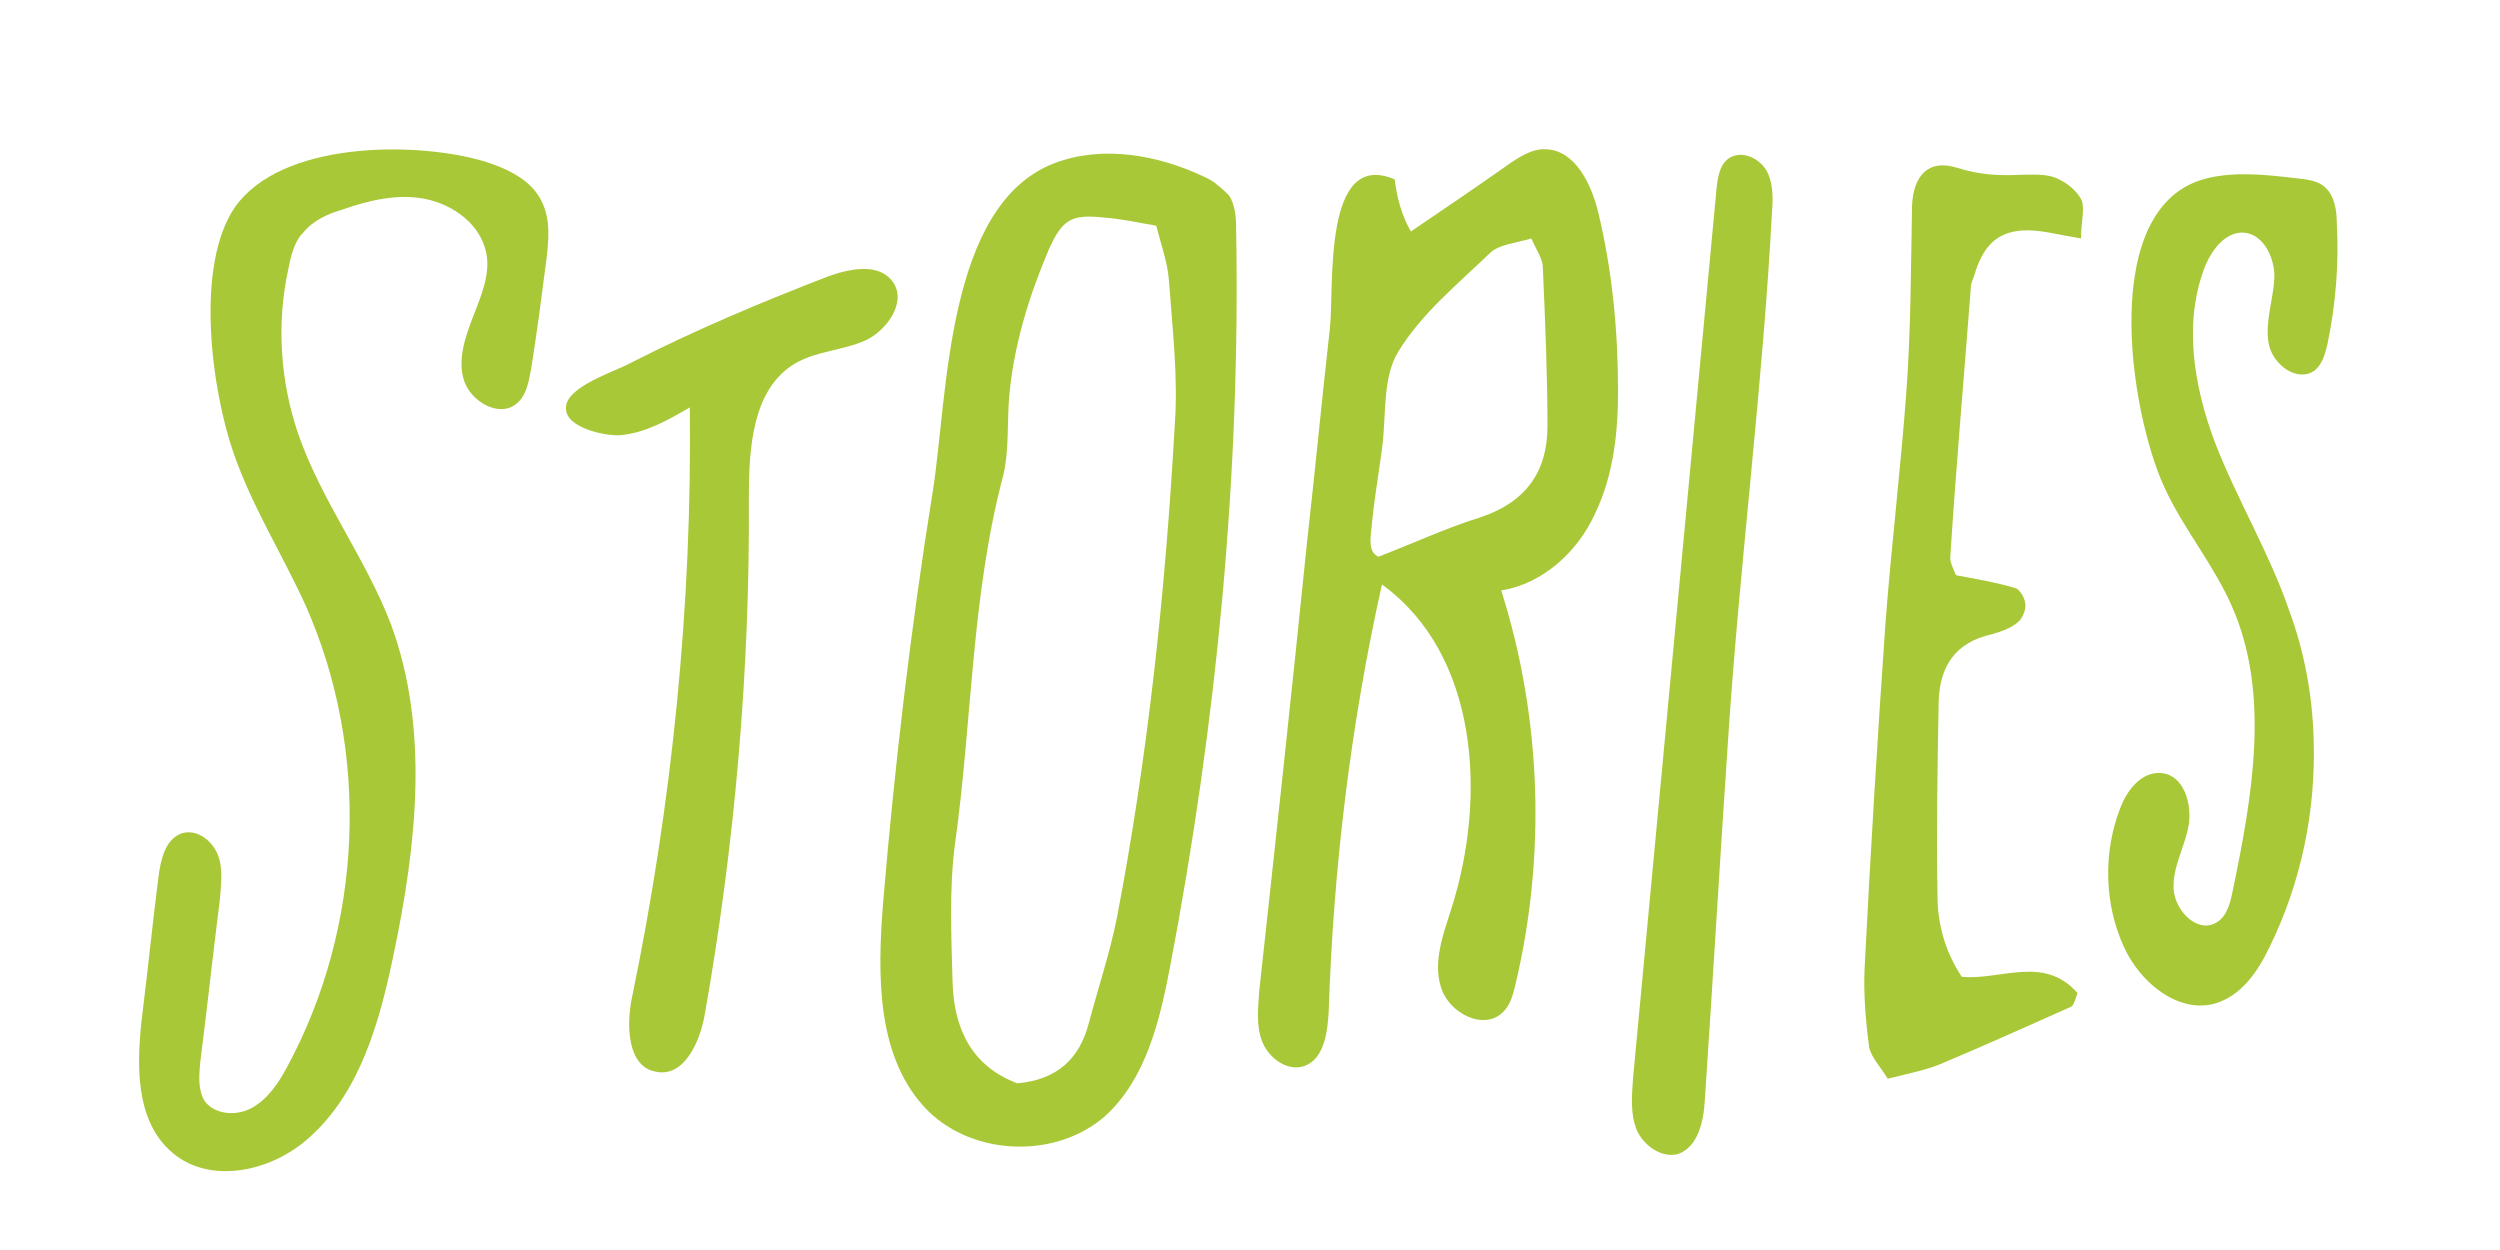
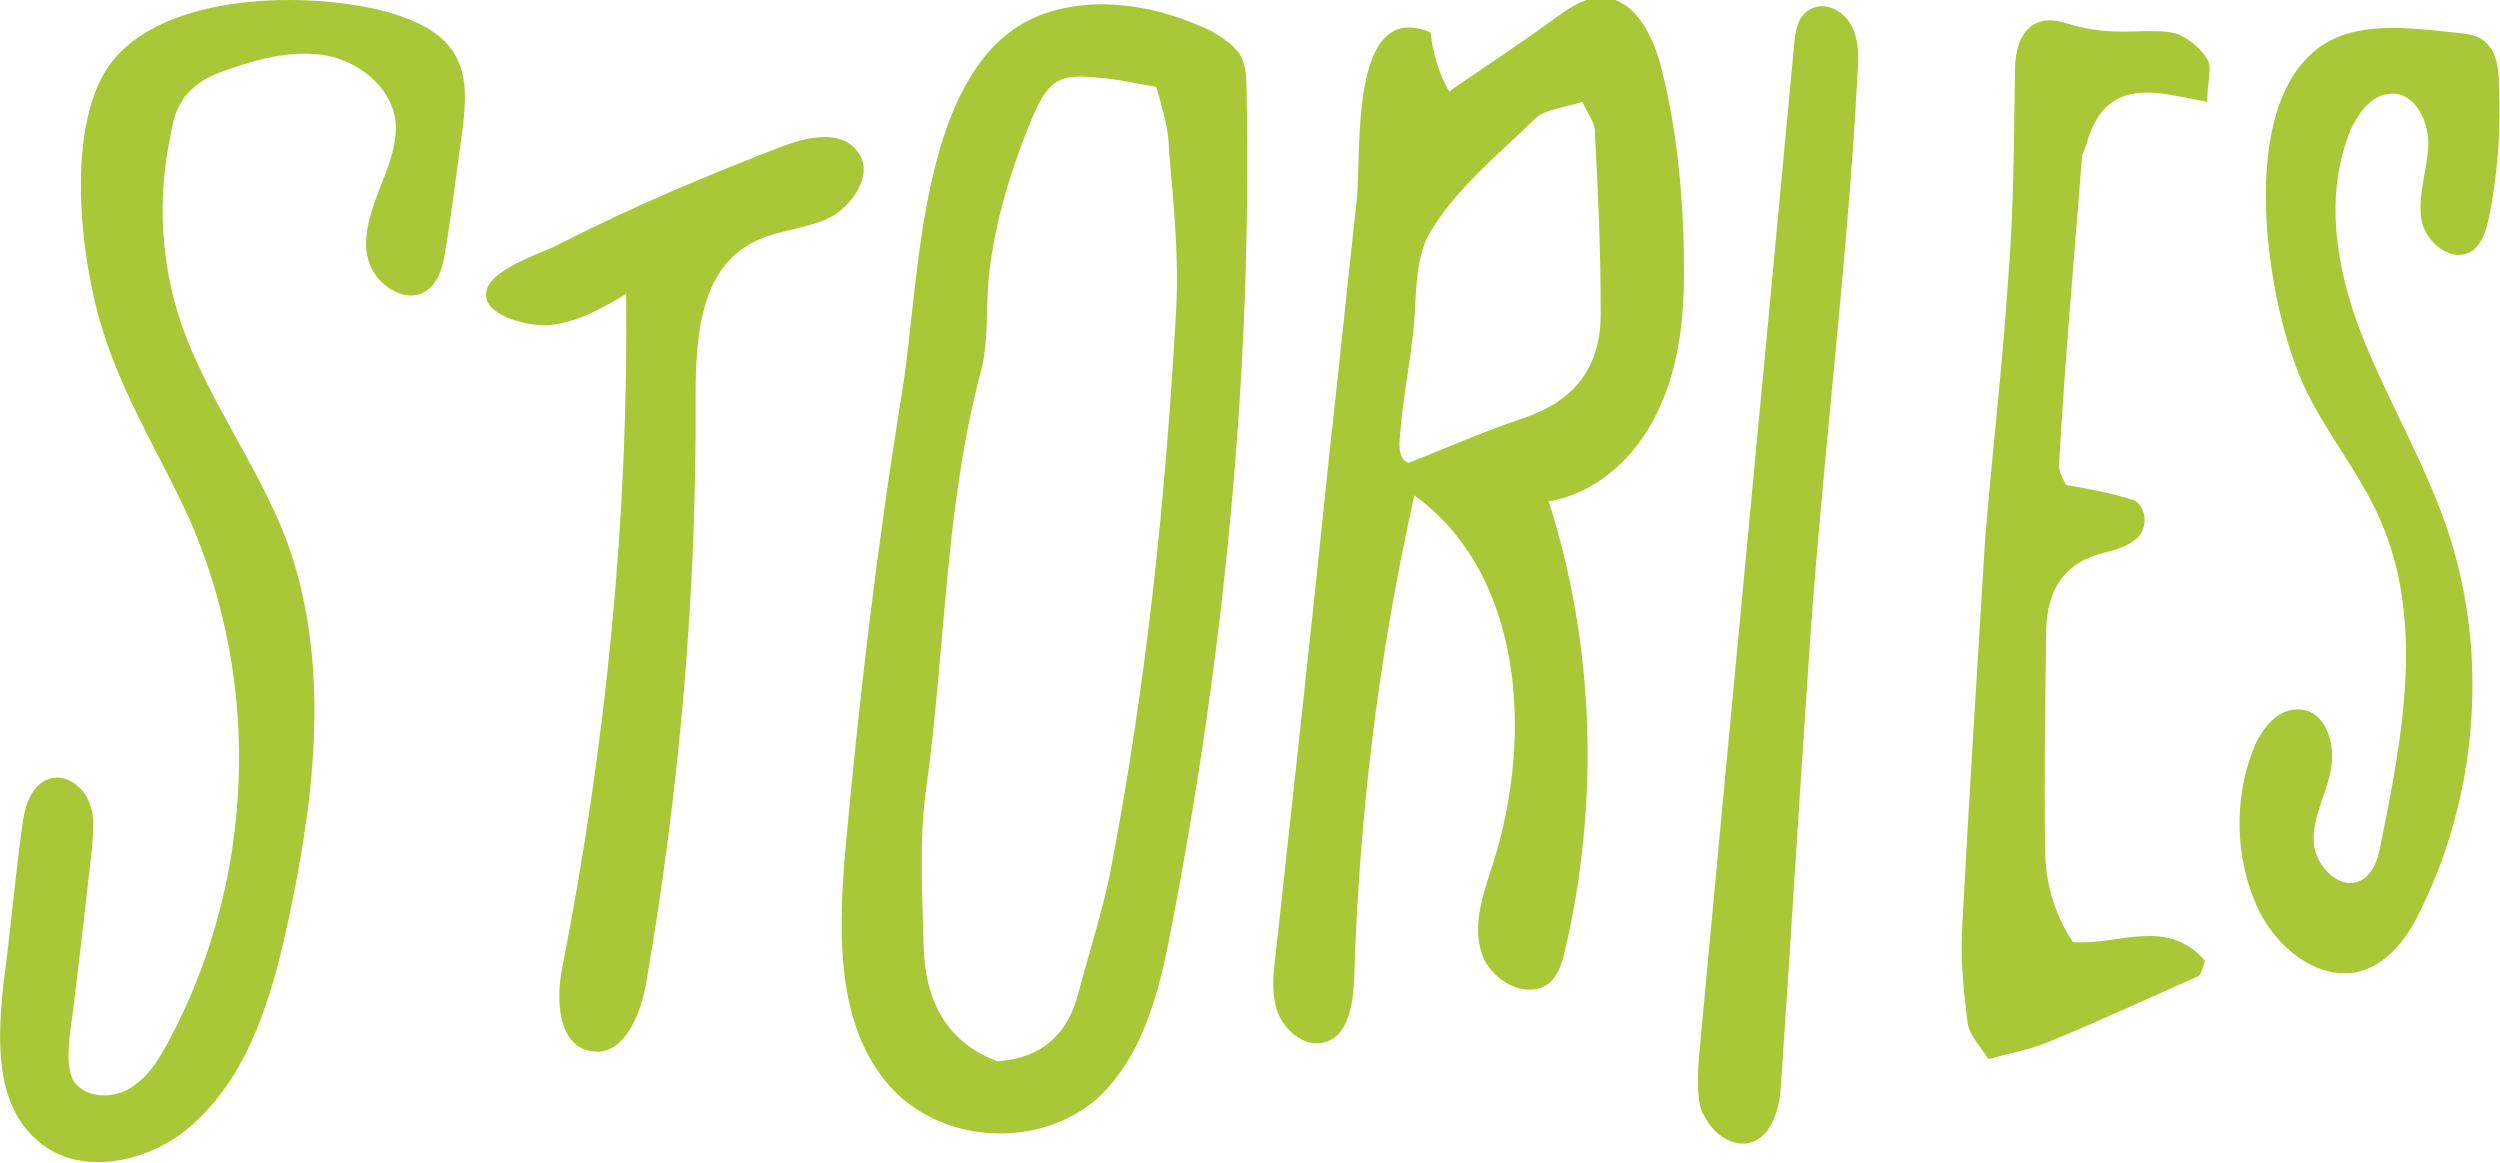
- <svg xmlns="http://www.w3.org/2000/svg" version="1.1" id="Layer_1" x="0px" y="0px" viewBox="0 0 216 108" style="enable-background:new 0 0 216 108;" xml:space="preserve">
+ <svg xmlns="http://www.w3.org/2000/svg" version="1.1" id="Layer_1" x="0px" y="0px" viewBox="0 0 216 100.4" style="enable-background:new 0 0 216 100.4;" xml:space="preserve">
  <style type="text/css">
	.st0{fill:#A8C837;}
</style>
  <g>
-     <path class="st0" d="M129.8,51c0,0-0.1,0-0.1,0c3.5,11,3.9,23,1.2,34.2c-0.2,0.8-0.4,1.6-1,2.2c-1.6,1.7-4.7,0.2-5.4-2.1   c-0.7-2.2,0.2-4.6,0.9-6.8c3.1-9.7,2.3-22-6-28c-2.7,12.1-4.2,24.5-4.6,36.9c-0.1,1.8-0.4,4.1-2.1,4.7c-1.4,0.5-3-0.6-3.6-2   c-0.6-1.4-0.4-3-0.3-4.5c1.4-12.8,2.8-25.7,4.1-38.5c0.7-6.2,1.3-12.5,2-18.7c0.4-3.4-0.7-15.6,5.6-12.9c0.2,1.6,0.6,3.1,1.4,4.5   c2.8-1.9,5.6-3.8,8.3-5.7c1-0.7,2.2-1.5,3.4-1.4c2.5,0.1,3.9,3,4.5,5.5c1.2,5,1.7,10.2,1.7,15.4c0,3.6-0.4,7.3-2,10.6   C136.3,47.7,133.3,50.4,129.8,51z M132.3,20.6c-1.3,0.4-2.7,0.5-3.5,1.2c-2.8,2.7-6,5.3-8,8.6c-1.4,2.3-1,5.6-1.4,8.4   c-0.3,2.3-0.7,4.5-0.9,6.8c-0.1,0.9-0.3,2.1,0.6,2.5c3.1-1.2,5.9-2.5,8.8-3.4c3.9-1.3,5.8-3.9,5.8-7.9c0-4.6-0.2-9.1-0.4-13.7   C133.3,22.4,132.8,21.7,132.3,20.6z" />
-     <path class="st0" d="M105.2,16c0.4,0.3,0.7,0.6,1,0.9c0.5,0.8,0.6,1.8,0.6,2.8c0.4,21.4-1.7,42.8-5.7,63.8c-0.9,4.7-2.1,9.8-5.7,13   c-4.2,3.6-11.2,3.4-15.2-0.5c-4.5-4.5-4.4-11.7-3.9-18c1-11.9,2.4-23.8,4.3-35.6c1.3-8.2,1.1-24.7,10.5-28.3c4.2-1.6,9-0.7,13,1.2   C104.5,15.5,104.9,15.7,105.2,16z M99.9,19.5c-1.7-0.3-3.1-0.6-4.5-0.7c-2.8-0.3-3.6,0.1-4.8,2.8c-1.7,4-3,8.2-3.4,12.6   c-0.2,2.3,0,4.6-0.5,6.8c-2.8,10.5-2.7,21.4-4.2,32c-0.5,3.9-0.3,7.9-0.2,11.8c0.1,4,1.6,7.3,5.6,8.8c3.4-0.3,5.4-2.1,6.2-5.3   c0.8-3,1.8-6,2.4-9c2.7-14.1,4.2-28.3,5-42.6c0.3-4.1-0.2-8.3-0.5-12.4C100.9,22.7,100.3,21.1,99.9,19.5z" />
-     <path class="st0" d="M25.8,20.6c-0.5,0.8-0.7,1.7-0.9,2.7c-1,4.6-0.7,9.5,0.8,14c2,5.9,5.9,10.9,8.1,16.7C37.1,63,36,73,34,82.5   c-1.2,5.8-2.9,11.9-7.3,15.8c-3.2,2.9-8.5,4.1-11.8,1.3c-3.3-2.8-3.1-7.8-2.6-12c0.5-4,0.9-8,1.4-11.9c0.2-1.5,0.6-3.2,2-3.7   c1.3-0.4,2.6,0.6,3.1,1.8c0.5,1.2,0.3,2.6,0.2,3.9c-0.6,4.7-1.1,9.4-1.7,14.1c-0.1,1.1-0.2,2.2,0.3,3.2c0.8,1.3,2.8,1.5,4.2,0.7   c1.4-0.8,2.3-2.2,3-3.5C31.4,80,32,64.9,26.4,52.3c-2-4.4-4.6-8.5-6.2-13.1c-1.9-5.4-3.4-16.2,0.1-21.3c4-5.7,15.5-5.7,21.4-4   c2,0.6,4.2,1.6,5.1,3.5c0.8,1.6,0.6,3.4,0.4,5.1c-0.4,3.1-0.8,6.2-1.3,9.3c-0.2,1.1-0.4,2.4-1.3,3.1c-1.5,1.2-3.9-0.2-4.5-2   c-0.6-1.8,0.1-3.8,0.8-5.6c0.7-1.8,1.5-3.7,1.1-5.5c-0.5-2.4-2.8-4.1-5.2-4.6c-2.4-0.5-4.9,0.1-7.2,0.9c-1.3,0.4-2.5,0.9-3.4,2   C26.1,20.2,25.9,20.4,25.8,20.6z" />
-     <path class="st0" d="M199.9,63.9c0.2,6.2-1.1,12.4-3.8,17.9c-1,2.1-2.4,4.2-4.7,4.9c-3.2,0.9-6.5-1.8-7.9-4.9   c-1.7-3.7-1.8-8.2-0.3-12c0.6-1.6,1.9-3.2,3.6-3c1.9,0.2,2.6,2.7,2.3,4.5s-1.4,3.6-1.3,5.5c0.1,1.9,2.1,3.9,3.7,2.9   c0.9-0.5,1.2-1.7,1.4-2.7c1.7-8.2,3.3-17.1-0.1-24.7c-1.6-3.6-4.2-6.7-5.8-10.2c-3-6.5-5.8-24.4,3.7-26.7c2.5-0.6,5.1-0.3,7.7,0   c0.9,0.1,1.9,0.2,2.5,0.8c0.8,0.7,1,2,1,3.1c0.2,3.5-0.1,7-0.8,10.4c-0.2,0.8-0.4,1.7-1.1,2.3c-1.5,1.1-3.7-0.5-4-2.4   c-0.3-1.8,0.4-3.7,0.5-5.5s-1-4.1-2.9-4c-1.4,0.1-2.4,1.4-3,2.7c-2,4.9-1.1,10.5,0.8,15.5c1.9,4.9,4.7,9.5,6.4,14.5   C199.1,56.3,199.8,60.1,199.9,63.9z" />
-     <path class="st0" d="M179.8,20.6c-1.9-0.3-3.3-0.7-4.6-0.7c-2.4,0-3.7,1.1-4.5,3.5c-0.1,0.4-0.3,0.8-0.4,1.2   c-0.6,7.9-1.3,15.7-1.8,23.6c0,0.4,0.2,0.8,0.5,1.5c1.6,0.3,3.4,0.6,5.1,1.1c0.4,0.1,0.9,0.9,0.9,1.5c0,0.5-0.3,1.2-0.7,1.5   c-0.6,0.5-1.5,0.8-2.2,1c-3.2,0.7-4.5,2.8-4.6,5.8c-0.1,5.6-0.2,11.2-0.1,16.8c0,2.5,0.7,4.9,2.1,7c3.4,0.3,7.1-1.9,10,1.4   c-0.2,0.5-0.3,1.1-0.6,1.2c-3.8,1.7-7.6,3.4-11.4,5c-1.3,0.5-2.8,0.8-4.4,1.2c-0.6-1-1.4-1.8-1.6-2.7c-0.3-2.2-0.5-4.6-0.4-6.8   c0.5-9.9,1.1-19.8,1.8-29.8c0.5-6.6,1.3-13.2,1.8-19.9c0.4-5.4,0.4-10.8,0.5-16.2c0.1-2.6,1.4-4.1,3.9-3.3c1.9,0.6,3.6,0.7,5.5,0.6   c1,0,2.2-0.1,3.1,0.3c0.9,0.4,1.8,1.1,2.2,2C180.1,18.2,179.8,19.3,179.8,20.6z" />
-     <path class="st0" d="M59.6,35.2c-1.9,1.1-3.8,2.2-6,2.4c-1.2,0.1-4.7-0.6-4.7-2.3c-0.1-1.9,4.3-3.2,5.7-4   c5.5-2.8,11.2-5.2,16.9-7.4c1.9-0.7,4.4-1.2,5.6,0.4c1.3,1.7-0.4,4.2-2.3,5.1c-2,0.9-4.2,0.9-6.1,2c-3.7,2.2-4,7.3-4,11.6   c0.1,14.9-1.2,29.9-3.8,44.6c-0.4,2.4-1.8,5.5-4.2,5c-2.5-0.4-2.6-4-2.1-6.4C58.1,69.3,59.8,52.2,59.6,35.2z" />
-     <path class="st0" d="M141.2,97c-0.3-1.2-0.2-2.6-0.1-3.9c2.4-25.6,4.8-51.2,7.2-76.7c0.1-1.1,0.3-2.3,1.2-2.8   c1.1-0.6,2.5,0.1,3.1,1.1s0.6,2.4,0.5,3.6c-0.8,15.2-2.8,30.4-3.8,45.7c-0.7,10.3-1.3,20.6-2,31c-0.1,1.9-0.6,4.1-2.3,4.7   c-1.4,0.4-3-0.7-3.6-2.1C141.3,97.4,141.3,97.2,141.2,97z" />
+     <path class="st0" d="M133.9,43.3h-0.1c4,12.5,4.4,26.1,1.4,38.9c-0.2,0.9-0.5,1.8-1.1,2.5c-1.8,1.9-5.3,0.2-6.1-2.4   c-0.8-2.5,0.2-5.2,1-7.7c3.5-11,2.6-25-6.8-31.8c-3.1,13.8-4.8,27.9-5.2,41.9c-0.1,2-0.5,4.7-2.4,5.3c-1.6,0.6-3.4-0.7-4.1-2.3   c-0.7-1.6-0.5-3.4-0.3-5.1c1.6-14.6,3.2-29.2,4.7-43.8c0.8-7,1.5-14.2,2.3-21.3c0.5-3.9-0.8-17.7,6.4-14.7c0.2,1.8,0.7,3.5,1.6,5.1   c3.2-2.2,6.4-4.3,9.4-6.5c1.1-0.8,2.5-1.7,3.9-1.6c2.8,0.1,4.4,3.4,5.1,6.3c1.4,5.7,1.9,11.6,1.9,17.5c0,4.1-0.5,8.3-2.3,12   C141.3,39.6,137.9,42.6,133.9,43.3z M136.7,8.8c-1.5,0.5-3.1,0.6-4,1.4c-3.2,3.1-6.8,6-9.1,9.8c-1.6,2.6-1.1,6.4-1.6,9.5   c-0.3,2.6-0.8,5.1-1,7.7c-0.1,1-0.3,2.4,0.7,2.8c3.5-1.4,6.7-2.8,10-3.9c4.4-1.5,6.6-4.4,6.6-9c0-5.2-0.2-10.3-0.5-15.6   C137.9,10.8,137.3,10,136.7,8.8z" />
+     <path class="st0" d="M105.9,3.5c0.5,0.3,0.8,0.7,1.1,1c0.6,0.9,0.7,2,0.7,3.2c0.5,24.3-1.9,48.7-6.5,72.5c-1,5.3-2.4,11.1-6.5,14.8   c-4.8,4.1-12.7,3.9-17.3-0.6c-5.1-5.1-5-13.3-4.4-20.5C74.2,60.5,75.8,47,78,33.5c1.5-9.3,1.3-28.1,11.9-32.2   c4.8-1.8,10.2-0.8,14.8,1.4C105.1,3,105.6,3.2,105.9,3.5z M99.9,7.5c-1.9-0.3-3.5-0.7-5.1-0.8c-3.2-0.3-4.1,0.1-5.5,3.2   c-1.9,4.5-3.4,9.3-3.9,14.3c-0.2,2.6,0,5.2-0.6,7.7c-3.2,11.9-3.1,24.3-4.8,36.4c-0.6,4.4-0.3,9-0.2,13.4c0.1,4.5,1.8,8.3,6.4,10   c3.9-0.3,6.1-2.4,7-6c0.9-3.4,2-6.8,2.7-10.2c3.1-16,4.8-32.2,5.7-48.4c0.3-4.7-0.2-9.4-0.6-14.1C101,11.1,100.4,9.3,99.9,7.5z" />
+     <path class="st0" d="M15.7,8.8c-0.6,0.9-0.8,1.9-1,3.1c-1.1,5.2-0.8,10.8,0.9,15.9c2.3,6.7,6.7,12.4,9.2,19   C28.5,57,27.3,68.3,25,79.1c-1.4,6.6-3.3,13.5-8.3,18c-3.6,3.3-9.7,4.7-13.4,1.5c-3.8-3.2-3.5-8.9-3-13.6c0.6-4.5,1-9.1,1.6-13.5   c0.2-1.7,0.7-3.6,2.3-4.2c1.5-0.5,3,0.7,3.5,2c0.6,1.4,0.3,3,0.2,4.4C7.3,79,6.7,84.4,6,89.7c-0.1,1.3-0.2,2.5,0.3,3.6   c0.9,1.5,3.2,1.7,4.8,0.8s2.6-2.5,3.4-4c7.5-13.9,8.2-31,1.8-45.4c-2.3-5-5.2-9.7-7-14.9C7.1,23.8,5.4,11.5,9.4,5.7   C14-0.8,27-0.8,33.7,1.1c2.3,0.7,4.8,1.8,5.8,4c0.9,1.8,0.7,3.9,0.5,5.8c-0.5,3.5-0.9,7-1.5,10.6c-0.2,1.3-0.5,2.7-1.5,3.5   c-1.7,1.4-4.4-0.2-5.1-2.3c-0.7-2,0.1-4.3,0.9-6.4c0.8-2,1.7-4.2,1.3-6.3c-0.6-2.7-3.2-4.7-5.9-5.2S22.6,5,20,5.9   c-1.5,0.5-2.8,1-3.9,2.3C16,8.3,15.8,8.5,15.7,8.8z" />
+     <path class="st0" d="M213.6,58c0.2,7-1.3,14.1-4.3,20.3c-1.1,2.4-2.7,4.8-5.3,5.6c-3.6,1-7.4-2-9-5.6c-1.9-4.2-2-9.3-0.3-13.6   c0.7-1.8,2.2-3.6,4.1-3.4c2.2,0.2,3,3.1,2.6,5.1c-0.3,2-1.6,4.1-1.5,6.3c0.1,2.2,2.4,4.4,4.2,3.3c1-0.6,1.4-1.9,1.6-3.1   c1.9-9.3,3.8-19.4-0.1-28.1c-1.8-4.1-4.8-7.6-6.6-11.6c-3.4-7.4-6.6-27.7,4.2-30.4c2.8-0.7,5.8-0.3,8.8,0c1,0.1,2.2,0.2,2.8,0.9   c0.9,0.8,1.1,2.3,1.1,3.5c0.2,4-0.1,8-0.9,11.8c-0.2,0.9-0.5,1.9-1.3,2.6c-1.7,1.3-4.2-0.6-4.5-2.7c-0.3-2,0.5-4.2,0.6-6.3   c0.1-2-1.1-4.7-3.3-4.5c-1.6,0.1-2.7,1.6-3.4,3.1c-2.3,5.6-1.3,11.9,0.9,17.6c2.2,5.6,5.3,10.8,7.3,16.5   C212.7,49.3,213.5,53.7,213.6,58z" />
+     <path class="st0" d="M190.7,8.8C188.6,8.4,187,8,185.5,8c-2.7,0-4.2,1.3-5.1,4c-0.1,0.5-0.3,0.9-0.5,1.4c-0.7,9-1.5,17.8-2,26.8   c0,0.5,0.2,0.9,0.6,1.7c1.8,0.3,3.9,0.7,5.8,1.3c0.5,0.1,1,1,1,1.7c0,0.6-0.3,1.4-0.8,1.7c-0.7,0.6-1.7,0.9-2.5,1.1   c-3.6,0.8-5.1,3.2-5.2,6.6c-0.1,6.4-0.2,12.7-0.1,19.1c0,2.8,0.8,5.6,2.4,8c3.9,0.3,8.1-2.2,11.4,1.6c-0.2,0.6-0.3,1.3-0.7,1.4   c-4.3,1.9-8.6,3.9-13,5.7c-1.5,0.6-3.2,0.9-5,1.4c-0.7-1.1-1.6-2-1.8-3.1c-0.3-2.5-0.6-5.2-0.5-7.7c0.6-11.3,1.3-22.5,2-33.9   c0.6-7.5,1.5-15,2-22.6c0.5-6.1,0.5-12.3,0.6-18.4c0.1-3,1.6-4.7,4.4-3.8c2.2,0.7,4.1,0.8,6.3,0.7c1.1,0,2.5-0.1,3.5,0.3   c1,0.5,2,1.3,2.5,2.3C191.1,6,190.7,7.3,190.7,8.8z" />
+     <path class="st0" d="M54.1,25.4c-2.2,1.3-4.3,2.5-6.8,2.7c-1.4,0.1-5.3-0.7-5.3-2.6c-0.1-2.2,4.9-3.6,6.5-4.5   c6.3-3.2,12.7-5.9,19.2-8.4c2.2-0.8,5-1.4,6.4,0.5c1.5,1.9-0.5,4.8-2.6,5.8c-2.3,1-4.8,1-6.9,2.3c-4.2,2.5-4.5,8.3-4.5,13.2   c0.1,16.9-1.4,34-4.3,50.7c-0.5,2.7-2,6.3-4.8,5.7c-2.8-0.5-3-4.5-2.4-7.3C52.4,64.1,54.3,44.7,54.1,25.4z" />
+     <path class="st0" d="M146.9,95.6c-0.3-1.4-0.2-3-0.1-4.4c2.7-29.1,5.5-58.2,8.2-87.2c0.1-1.3,0.3-2.6,1.4-3.2   c1.3-0.7,2.8,0.1,3.5,1.3s0.7,2.7,0.6,4.1c-0.9,17.3-3.2,34.6-4.3,52c-0.8,11.7-1.5,23.4-2.3,35.2c-0.1,2.2-0.7,4.7-2.6,5.3   c-1.6,0.5-3.4-0.8-4.1-2.4C147,96.1,147,95.8,146.9,95.6z" />
  </g>
</svg>
